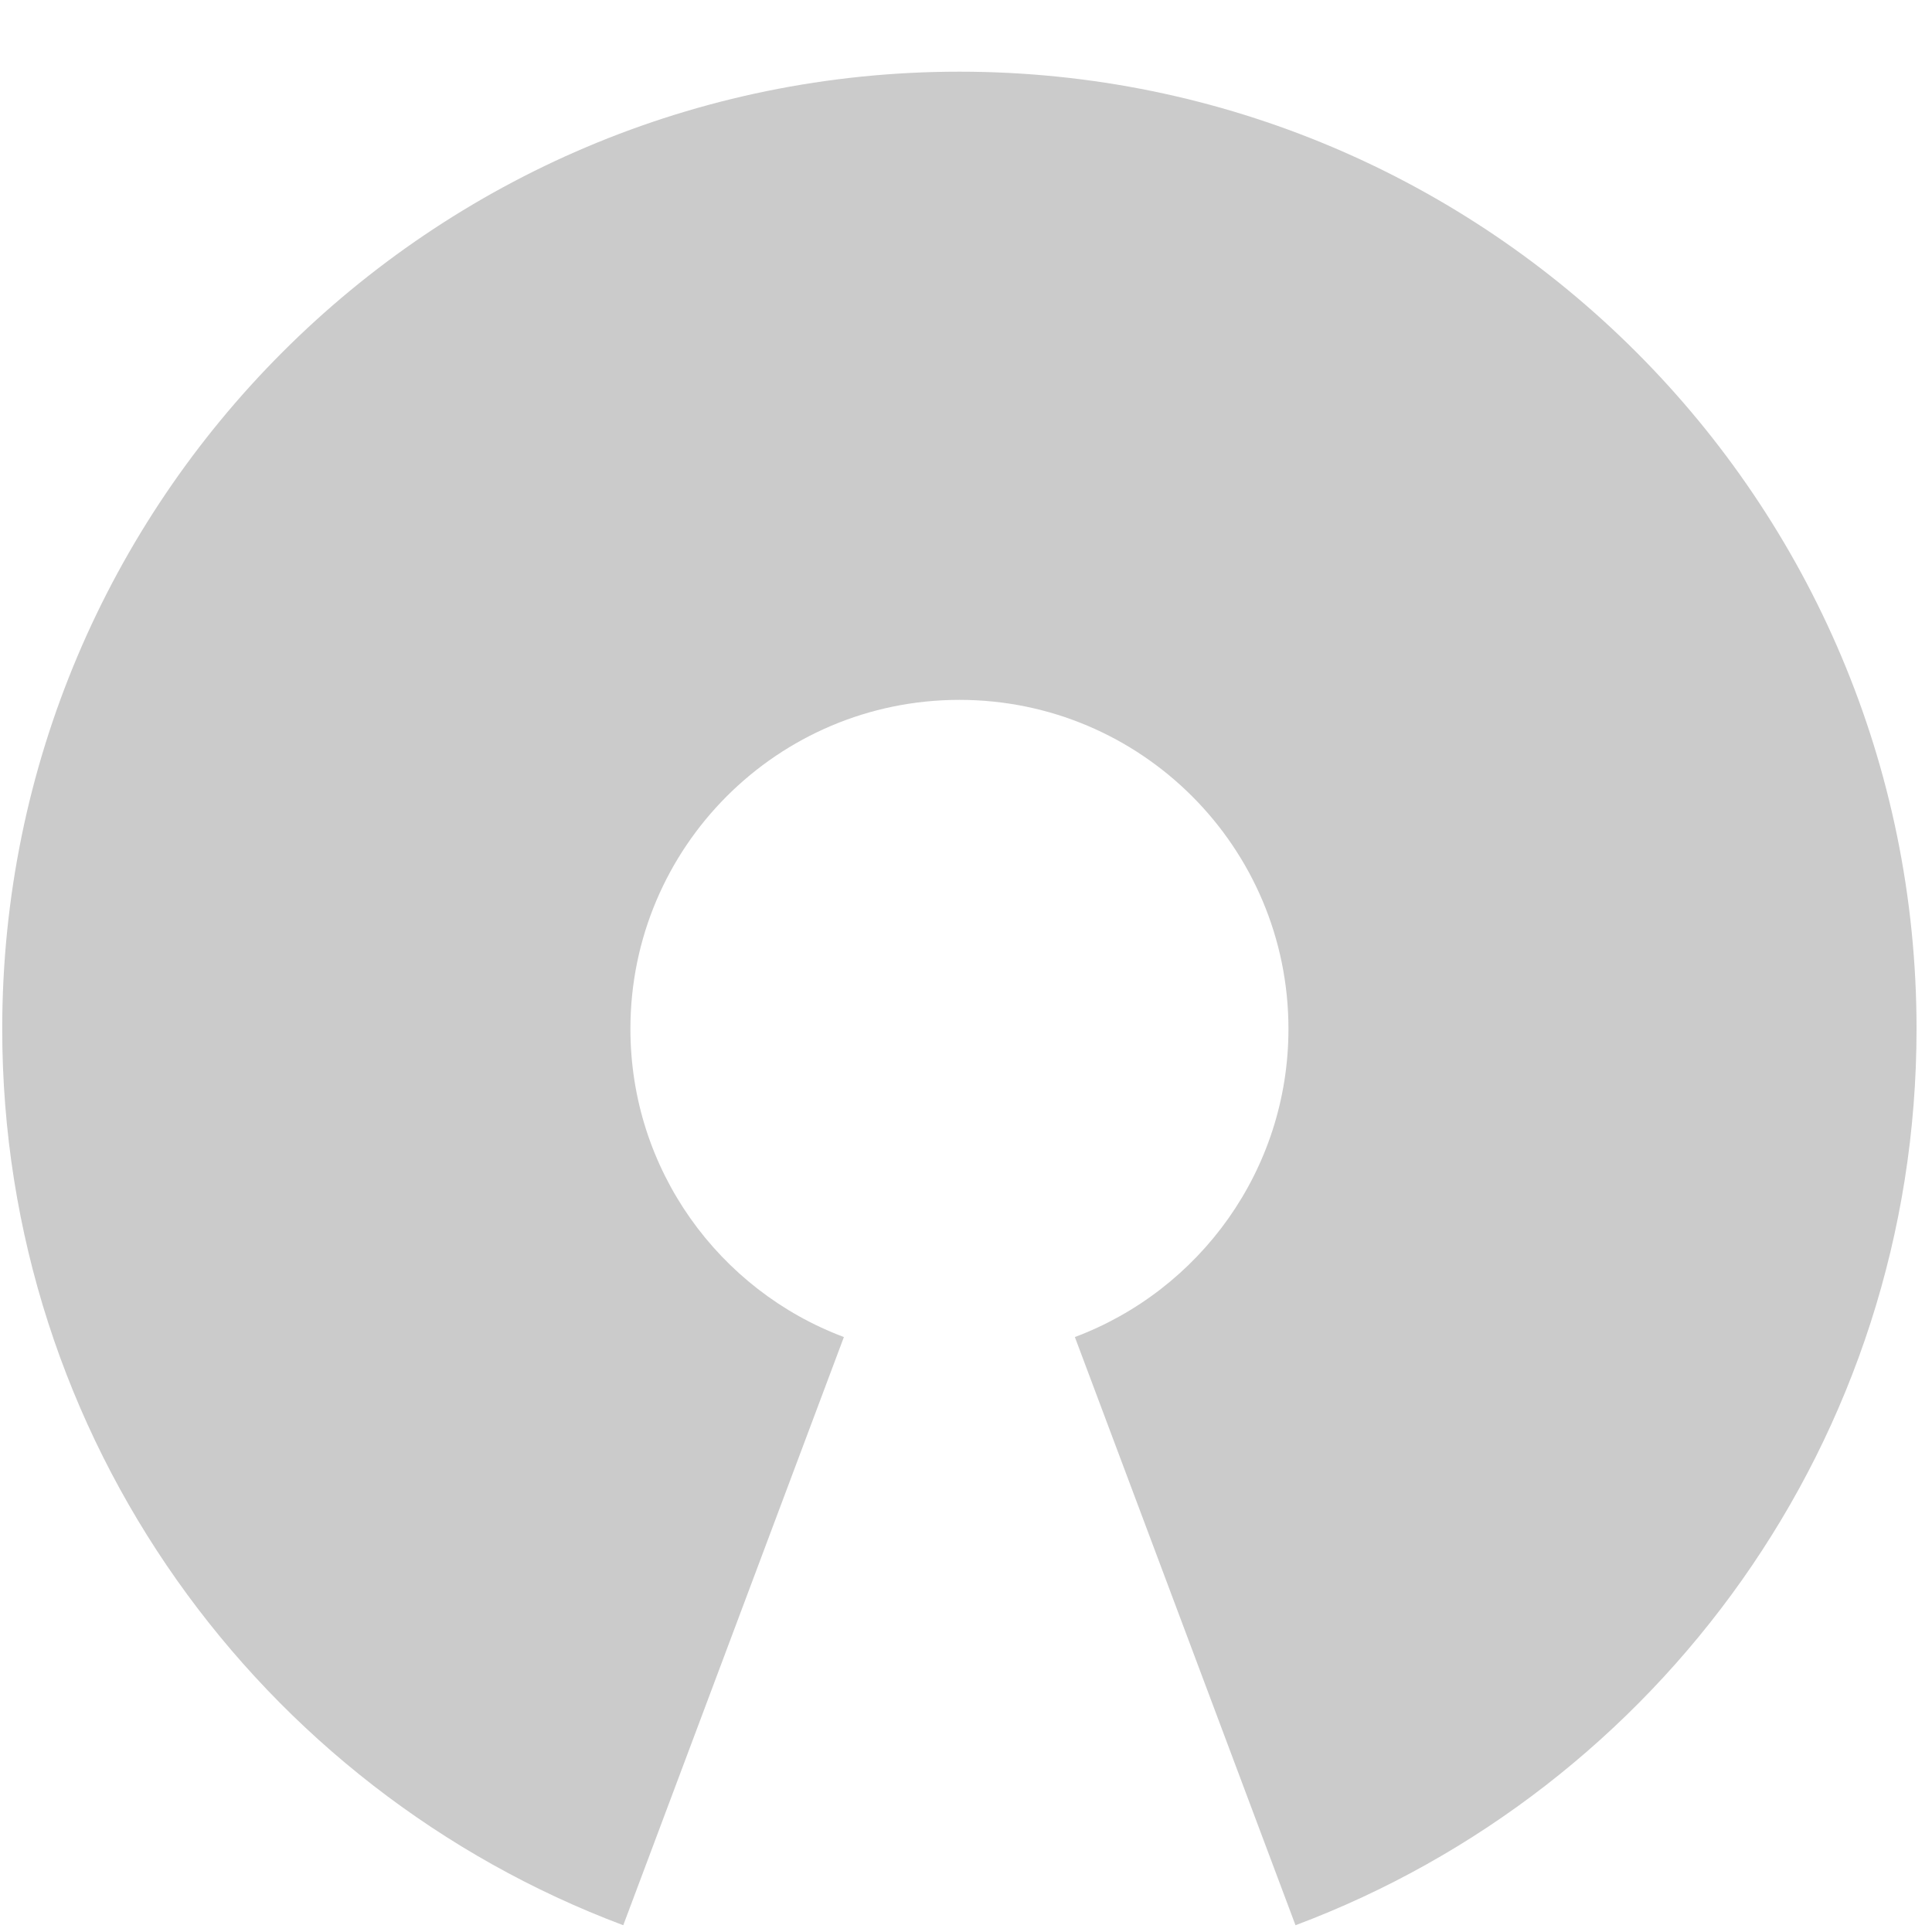
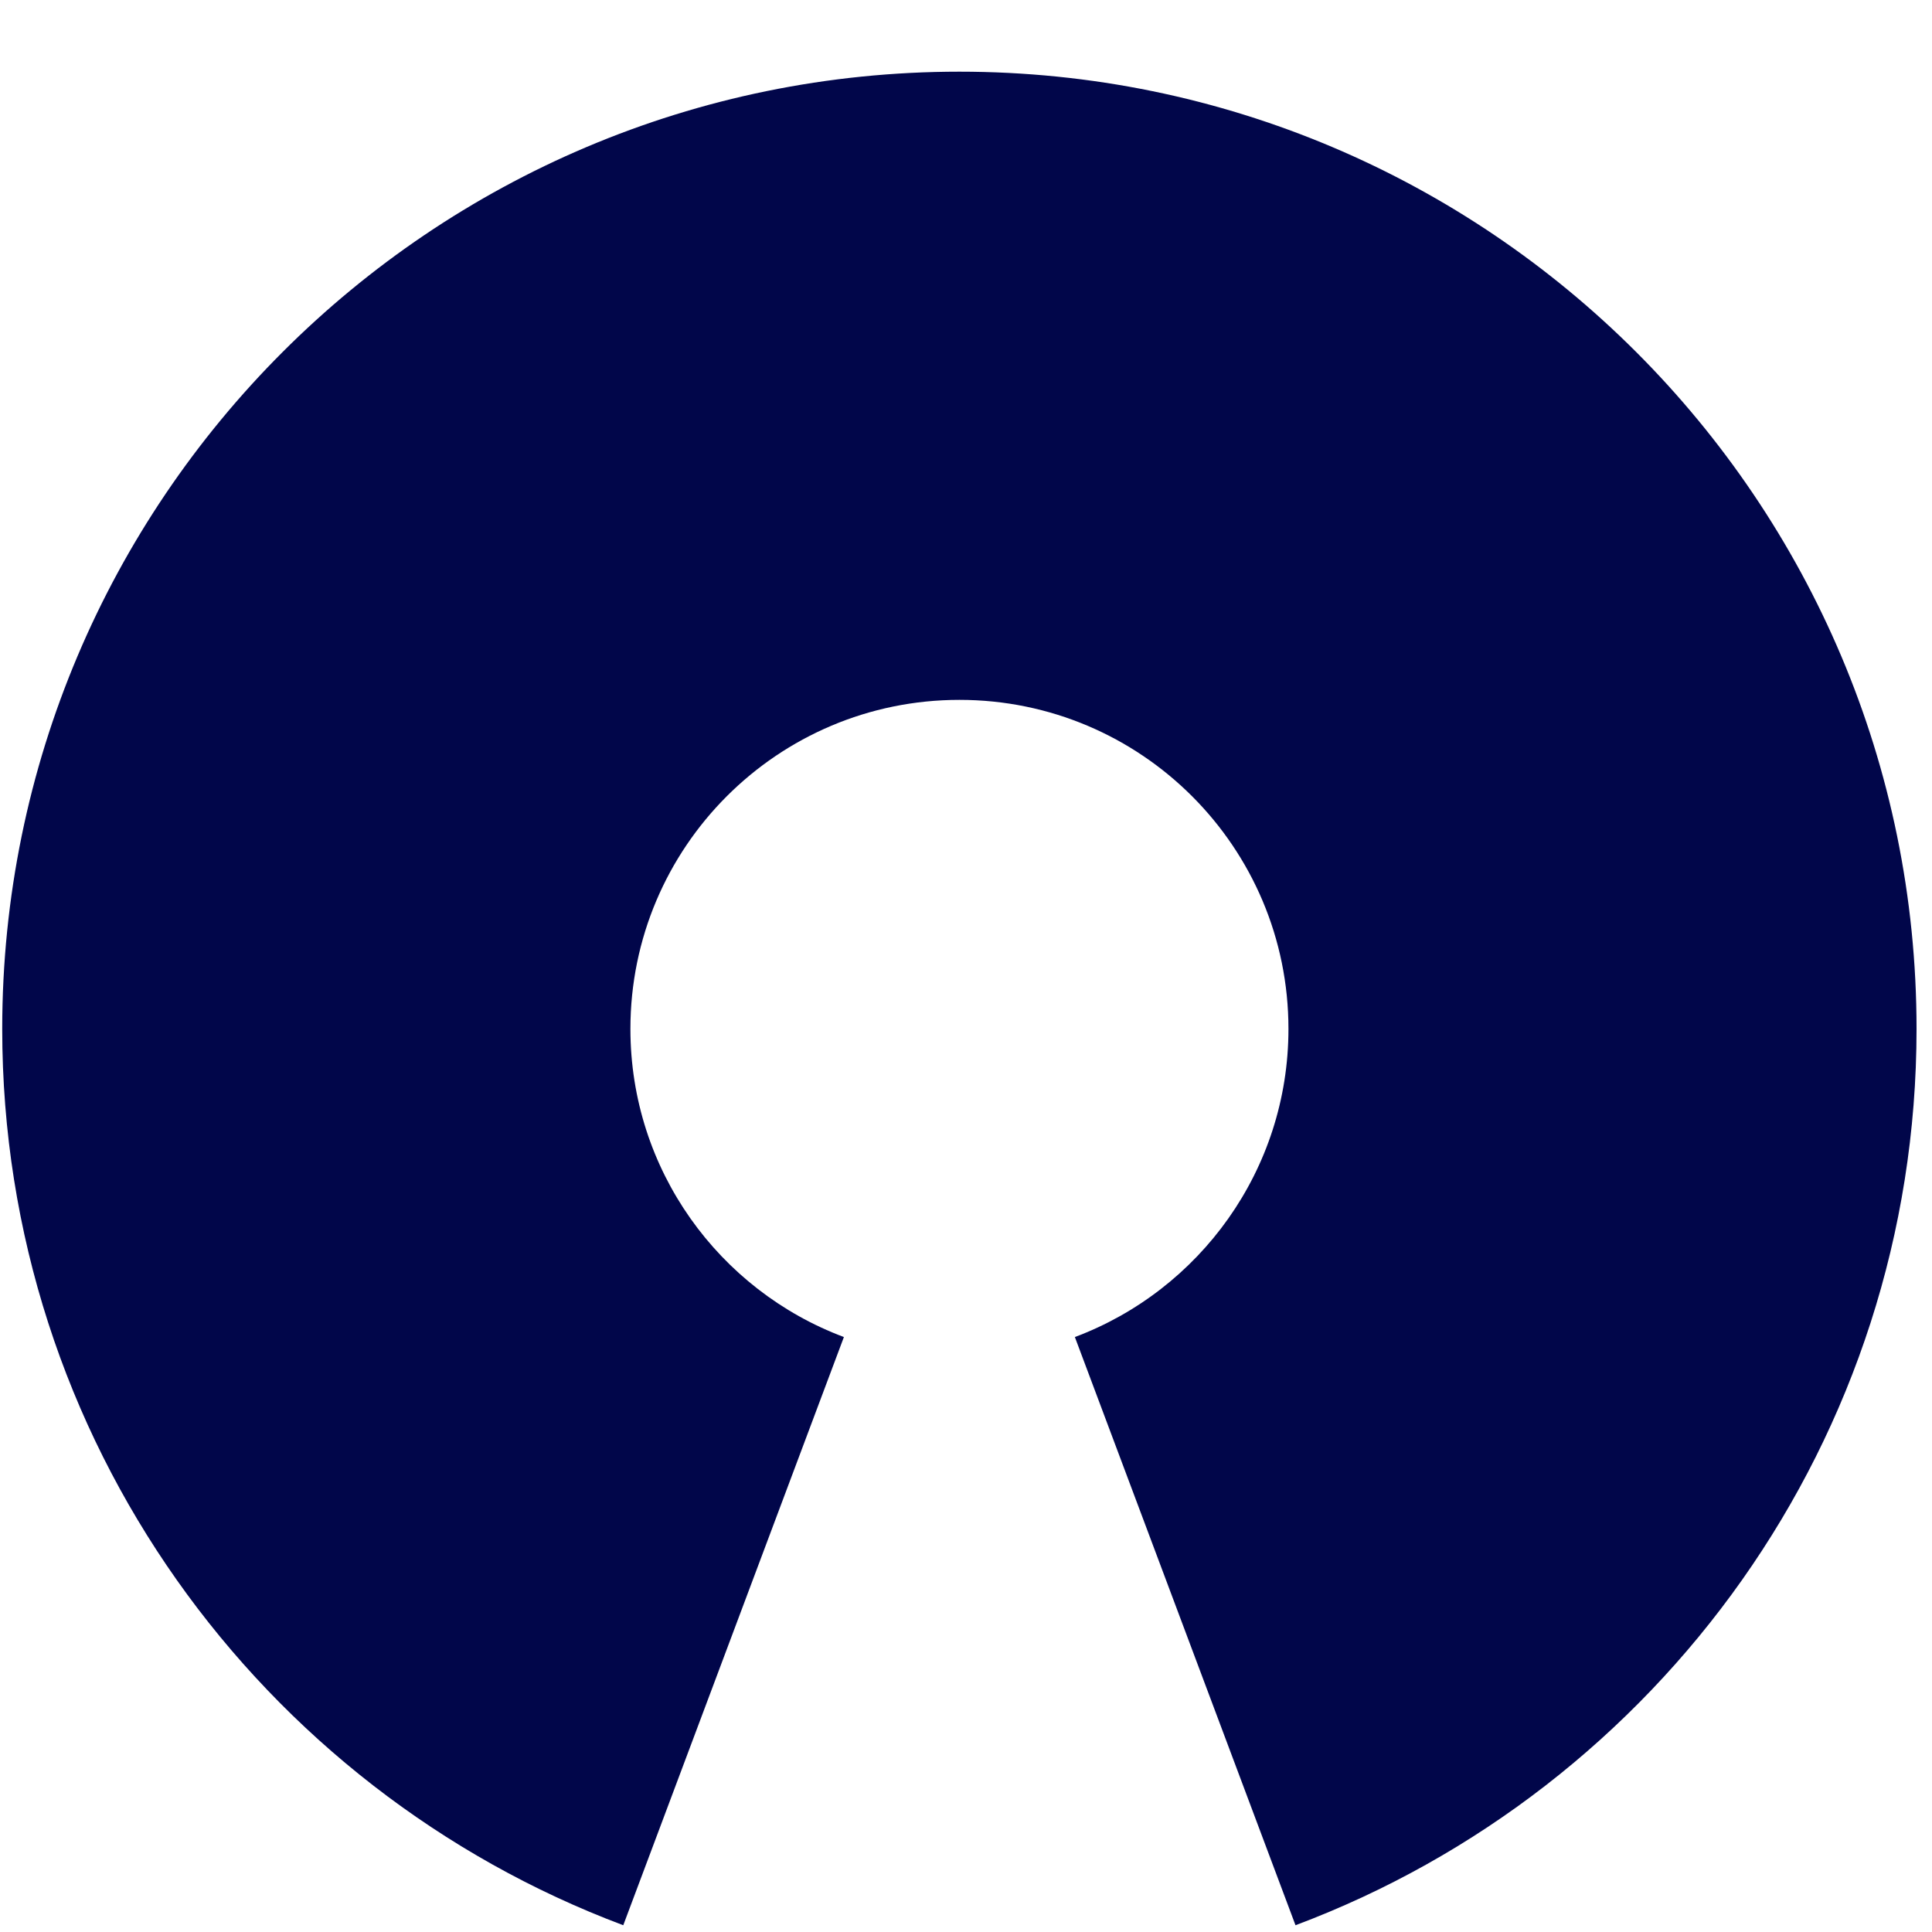
<svg xmlns="http://www.w3.org/2000/svg" width="20" height="20" viewBox="0 0 20 20" fill="none">
-   <path d="M9.932 0.742C4.46 0.742 0.023 5.178 0.023 10.651C0.023 14.899 2.697 18.521 6.452 19.93L8.736 13.841C7.444 13.357 6.526 12.111 6.526 10.651C6.526 8.77 8.051 7.245 9.932 7.245C11.813 7.245 13.338 8.77 13.338 10.651C13.338 12.112 12.418 13.357 11.127 13.841L13.411 19.93C17.167 18.521 19.84 14.899 19.84 10.651C19.84 5.178 15.404 0.742 9.931 0.742H9.932Z" fill="#CBCBCB" />
+   <path d="M9.932 0.742C4.46 0.742 0.023 5.178 0.023 10.651C0.023 14.899 2.697 18.521 6.452 19.93L8.736 13.841C7.444 13.357 6.526 12.111 6.526 10.651C6.526 8.77 8.051 7.245 9.932 7.245C11.813 7.245 13.338 8.77 13.338 10.651C13.338 12.112 12.418 13.357 11.127 13.841L13.411 19.93C17.167 18.521 19.84 14.899 19.84 10.651C19.84 5.178 15.404 0.742 9.931 0.742H9.932Z" fill="#01064a" />
</svg>
